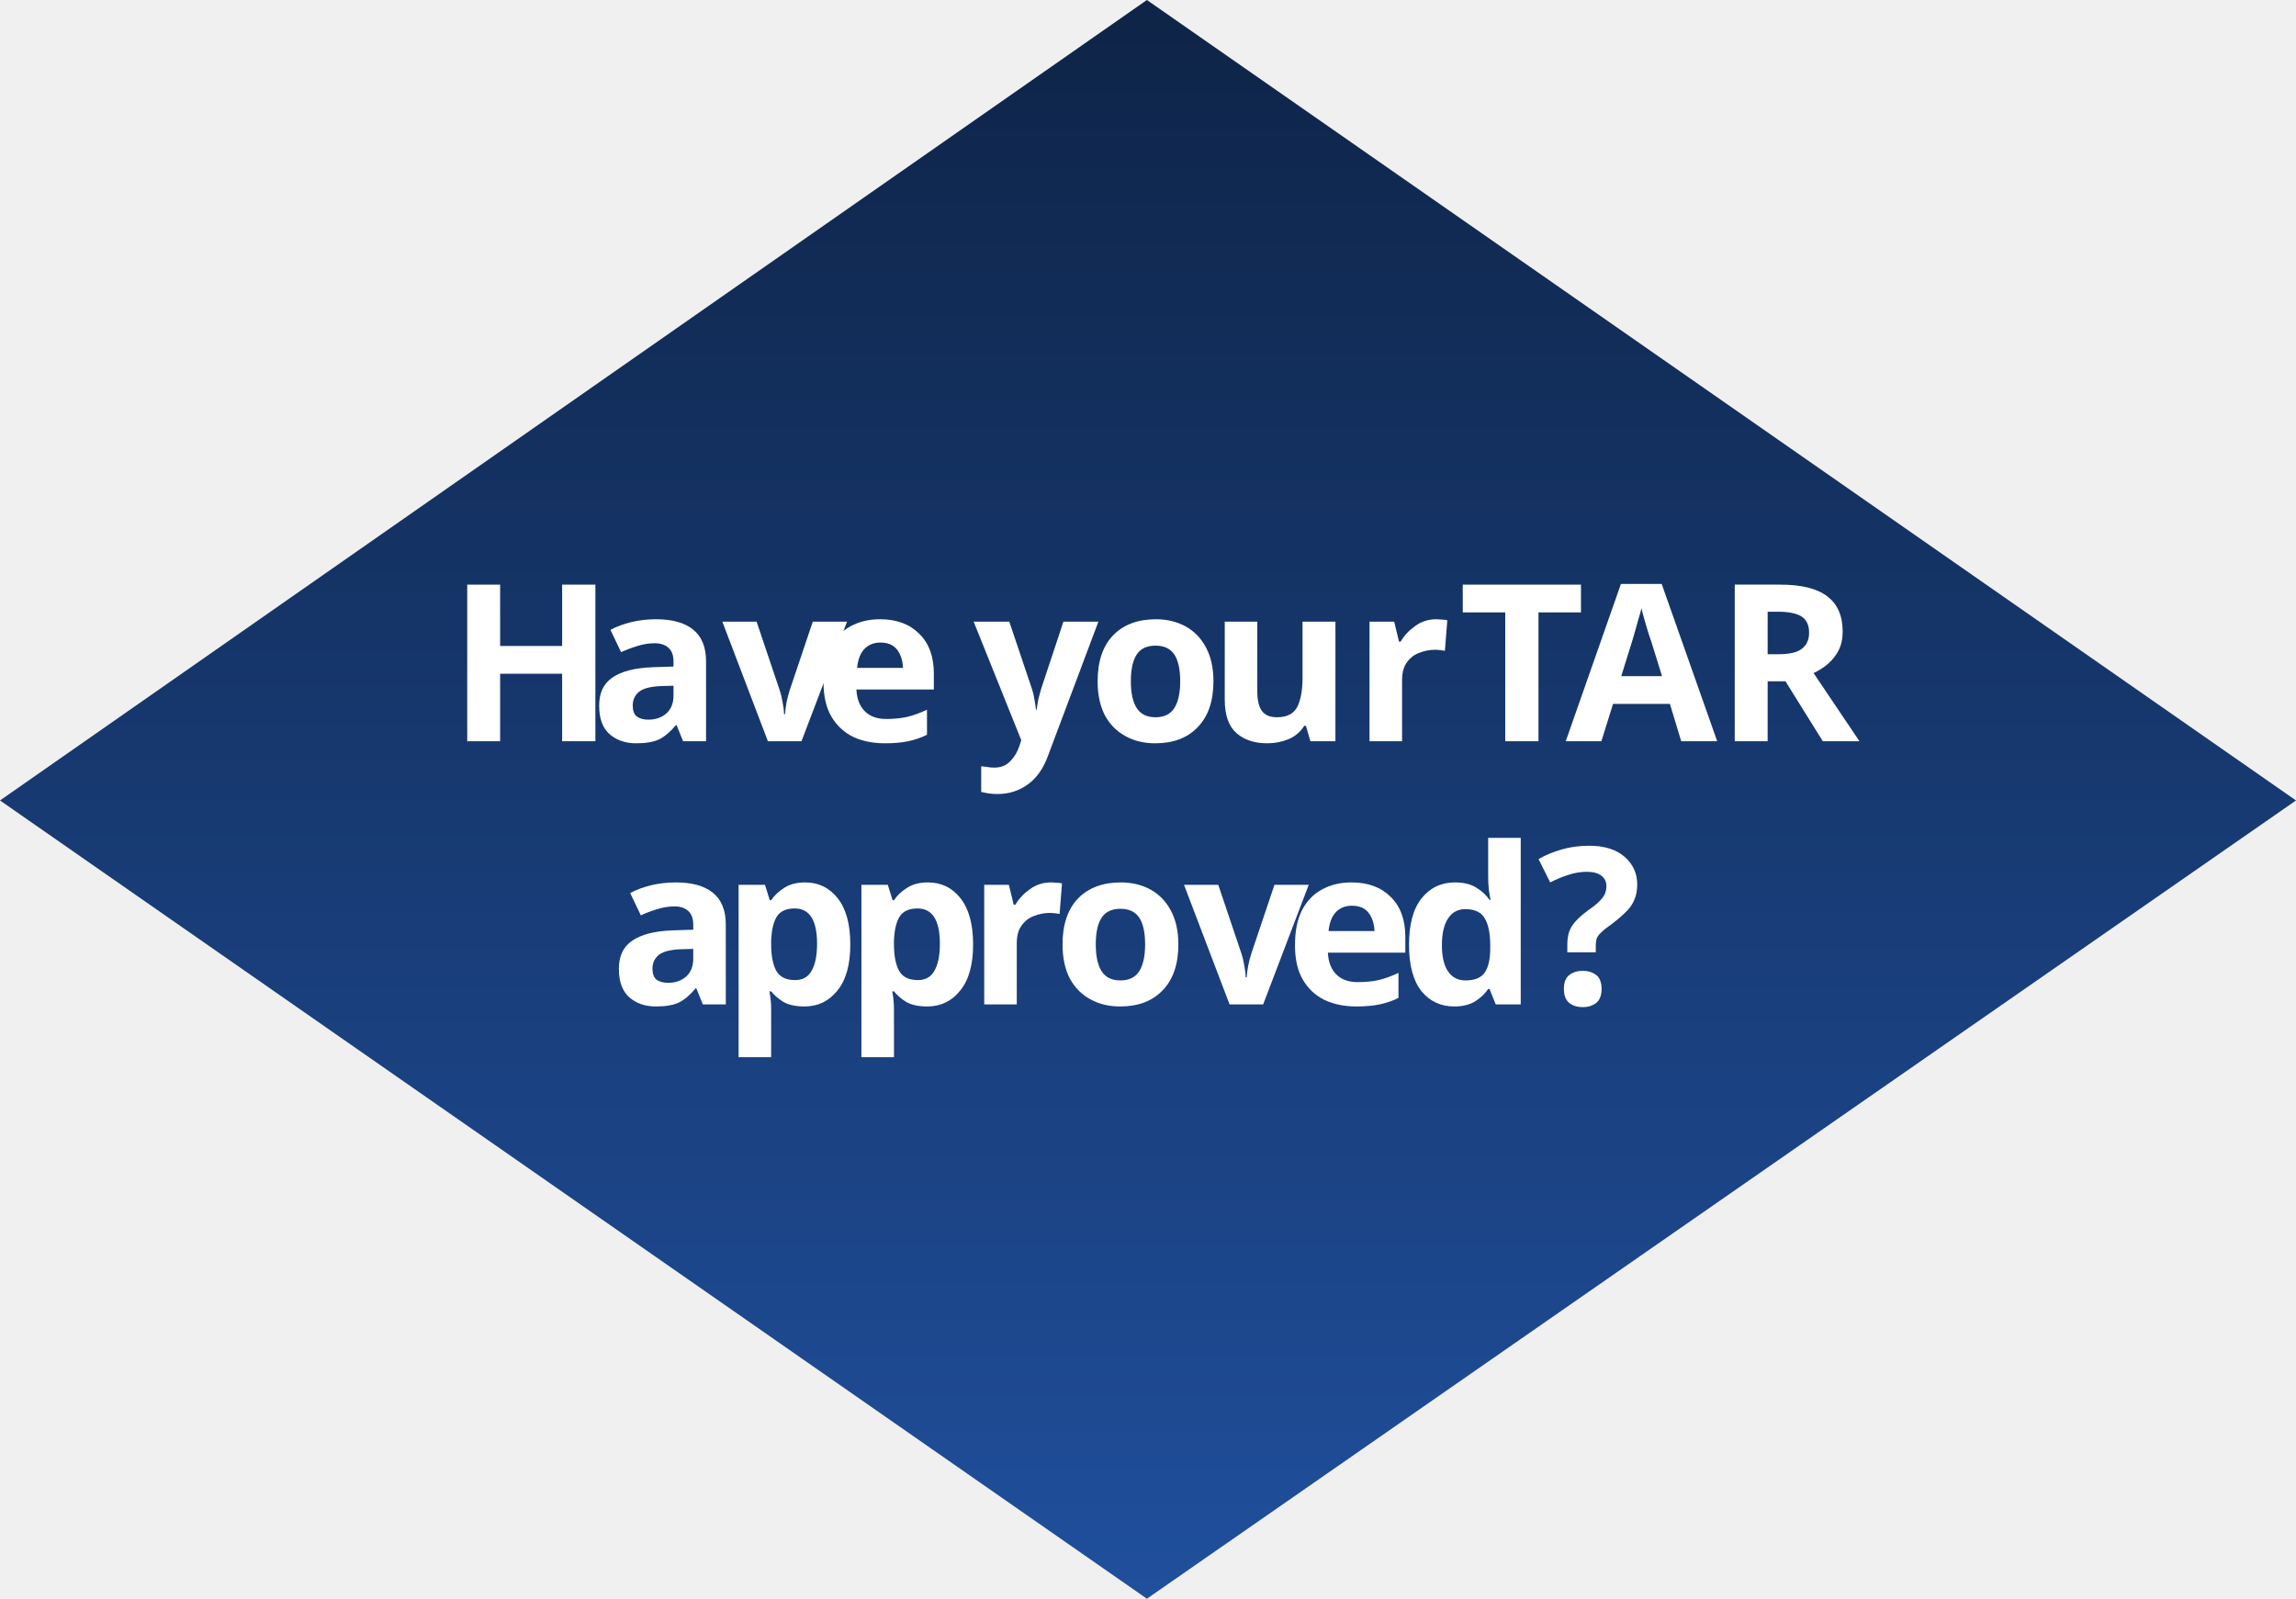
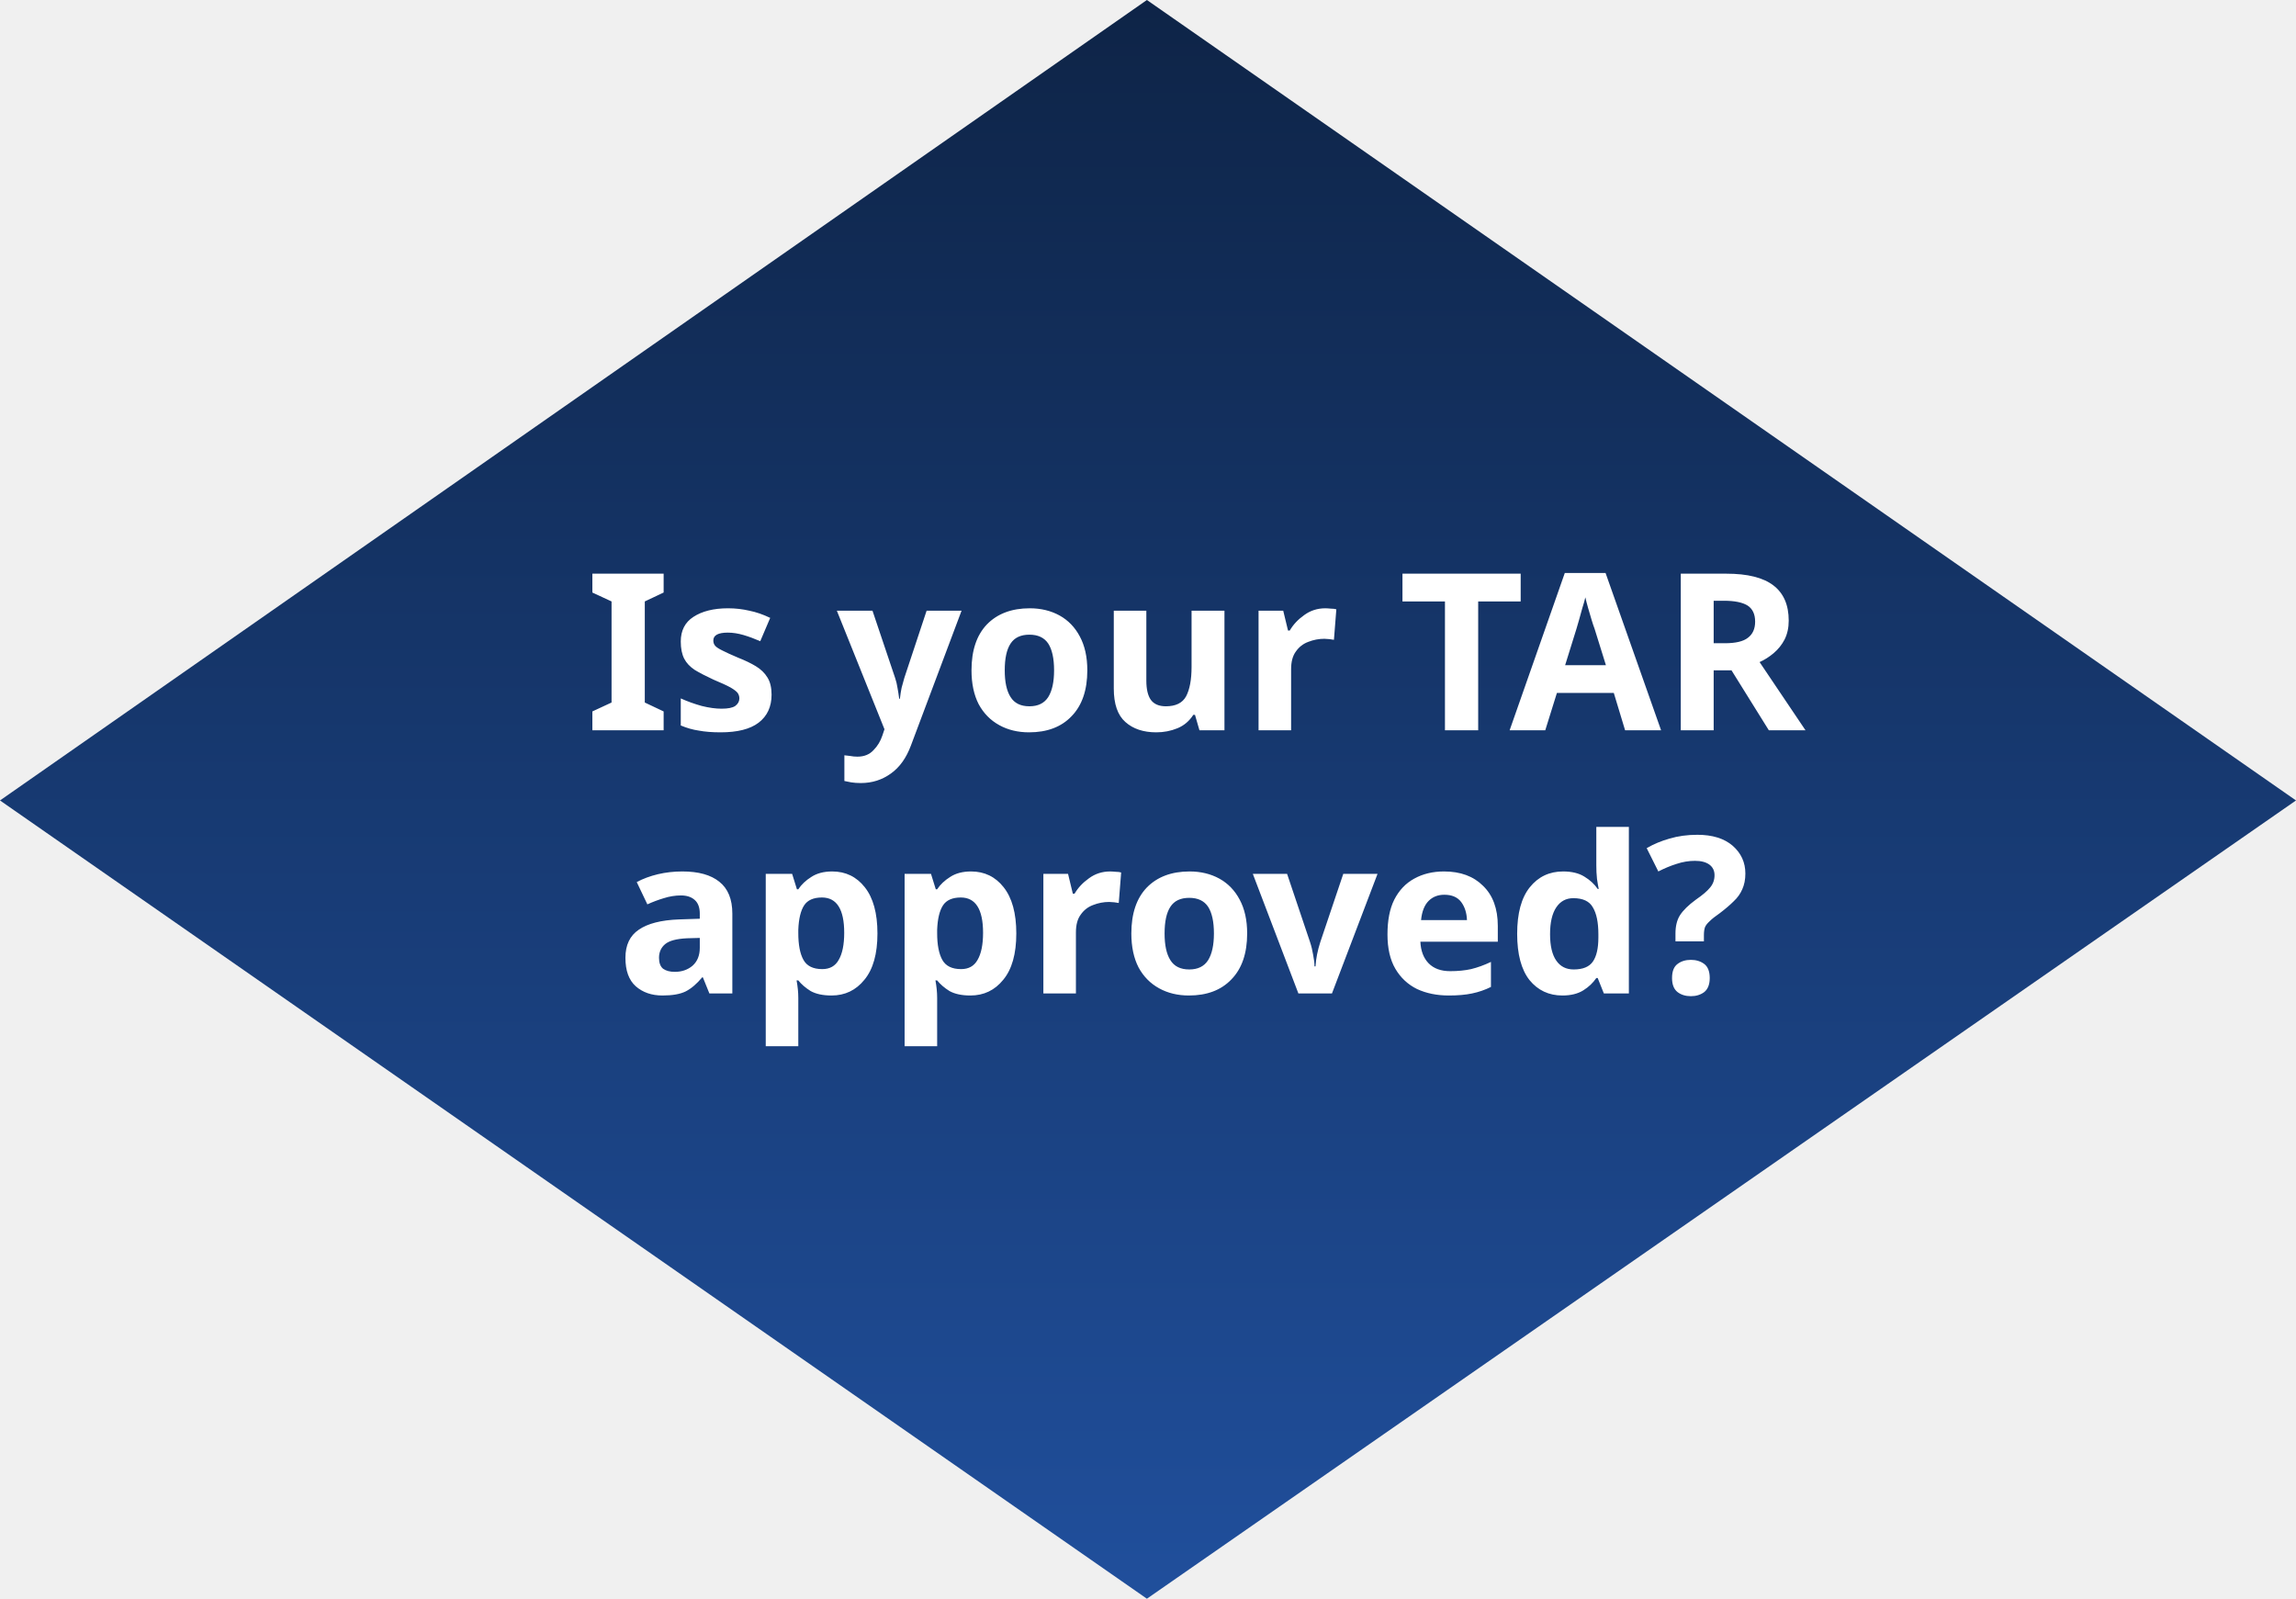
<svg xmlns="http://www.w3.org/2000/svg" id="Layer_2" version="1.1" viewBox="0 0 104.7 72.9">
  <defs>
    <style>
-       .st0 {
+       .st0, .st1 {
+         isolation: isolate;
+       }
+ 
+       .st1 {
        fill: #fff;
        font-family: Gentona-Bold, Gentona;
        font-size: 10px;
        font-weight: 700;
-         isolation: isolate;
      }

-       .st1 {
-         fill: url(#New_Gradient_Swatch_1);
+       .st2 {
+         fill: url(#linear-gradient);
      }
    </style>
-     <linearGradient id="New_Gradient_Swatch_1" data-name="New Gradient Swatch 1" x1="52.3" y1="72.9" x2="52.3" y2="0" gradientUnits="userSpaceOnUse">
+     <linearGradient id="linear-gradient" x1="52.3" y1="1.1" x2="52.3" y2="74" gradientTransform="translate(0 74) scale(1 -1)" gradientUnits="userSpaceOnUse">
      <stop offset="0" stop-color="#204f9c" />
      <stop offset="1" stop-color="#0e2447" />
    </linearGradient>
  </defs>
-   <polygon class="st1" points="104.7 36.5 52.3 72.9 0 36.5 52.3 0 104.7 36.5" />
-   <text class="st0" transform="translate(20.4 33.8)">
-     <tspan x="0" y="0">H</tspan>
-   </text>
-   <text class="st0" transform="translate(26.9 33.8)">
-     <tspan x="0" y="0">av</tspan>
-   </text>
-   <text class="st0" transform="translate(37.1 33.8)">
-     <tspan x="0" y="0">e </tspan>
-   </text>
-   <text class="st0" transform="translate(44.4 33.8)">
-     <tspan x="0" y="0">y</tspan>
-   </text>
-   <text class="st0" transform="translate(49.6 33.8)">
-     <tspan x="0" y="0">o</tspan>
-   </text>
-   <text class="st0" transform="translate(55.1 33.8)">
-     <tspan x="0" y="0">ur</tspan>
-   </text>
-   <text class="st0" transform="translate(64.9 33.8)">
-     <tspan x="0" y="0"> </tspan>
-   </text>
-   <text class="st0" transform="translate(66.5 33.8)">
-     <tspan x="0" y="0">T</tspan>
-   </text>
-   <text class="st0" transform="translate(71.4 33.8)">
-     <tspan x="0" y="0">A</tspan>
-   </text>
-   <text class="st0" transform="translate(78.2 33.8)">
-     <tspan x="0" y="0">R</tspan>
-   </text>
-   <text class="st0" transform="translate(27.8 45.8)">
-     <tspan x="0" y="0">a</tspan>
-   </text>
-   <text class="st0" transform="translate(32.9 45.8)">
-     <tspan x="0" y="0">p</tspan>
-   </text>
-   <text class="st0" transform="translate(38.5 45.8)">
-     <tspan x="0" y="0">p</tspan>
-   </text>
-   <text class="st0" transform="translate(44.1 45.8)">
-     <tspan x="0" y="0">r</tspan>
-   </text>
-   <text class="st0" transform="translate(48 45.8)">
-     <tspan x="0" y="0">ov</tspan>
-   </text>
-   <text class="st0" transform="translate(58.6 45.8)">
-     <tspan x="0" y="0">e</tspan>
-   </text>
-   <text class="st0" transform="translate(63.8 45.8)">
-     <tspan x="0" y="0">d?</tspan>
-   </text>
+   <polygon class="st2" points="104.7 36.5 52.3 72.9 0 36.5 52.3 0 104.7 36.5" />
+   <g class="st0">
+     <text class="st1" transform="translate(26.7 33.3)">
+       <tspan x="0" y="0">Is your TAR</tspan>
+       <tspan x="1.4" y="12">approved?</tspan>
+     </text>
+   </g>
</svg>
